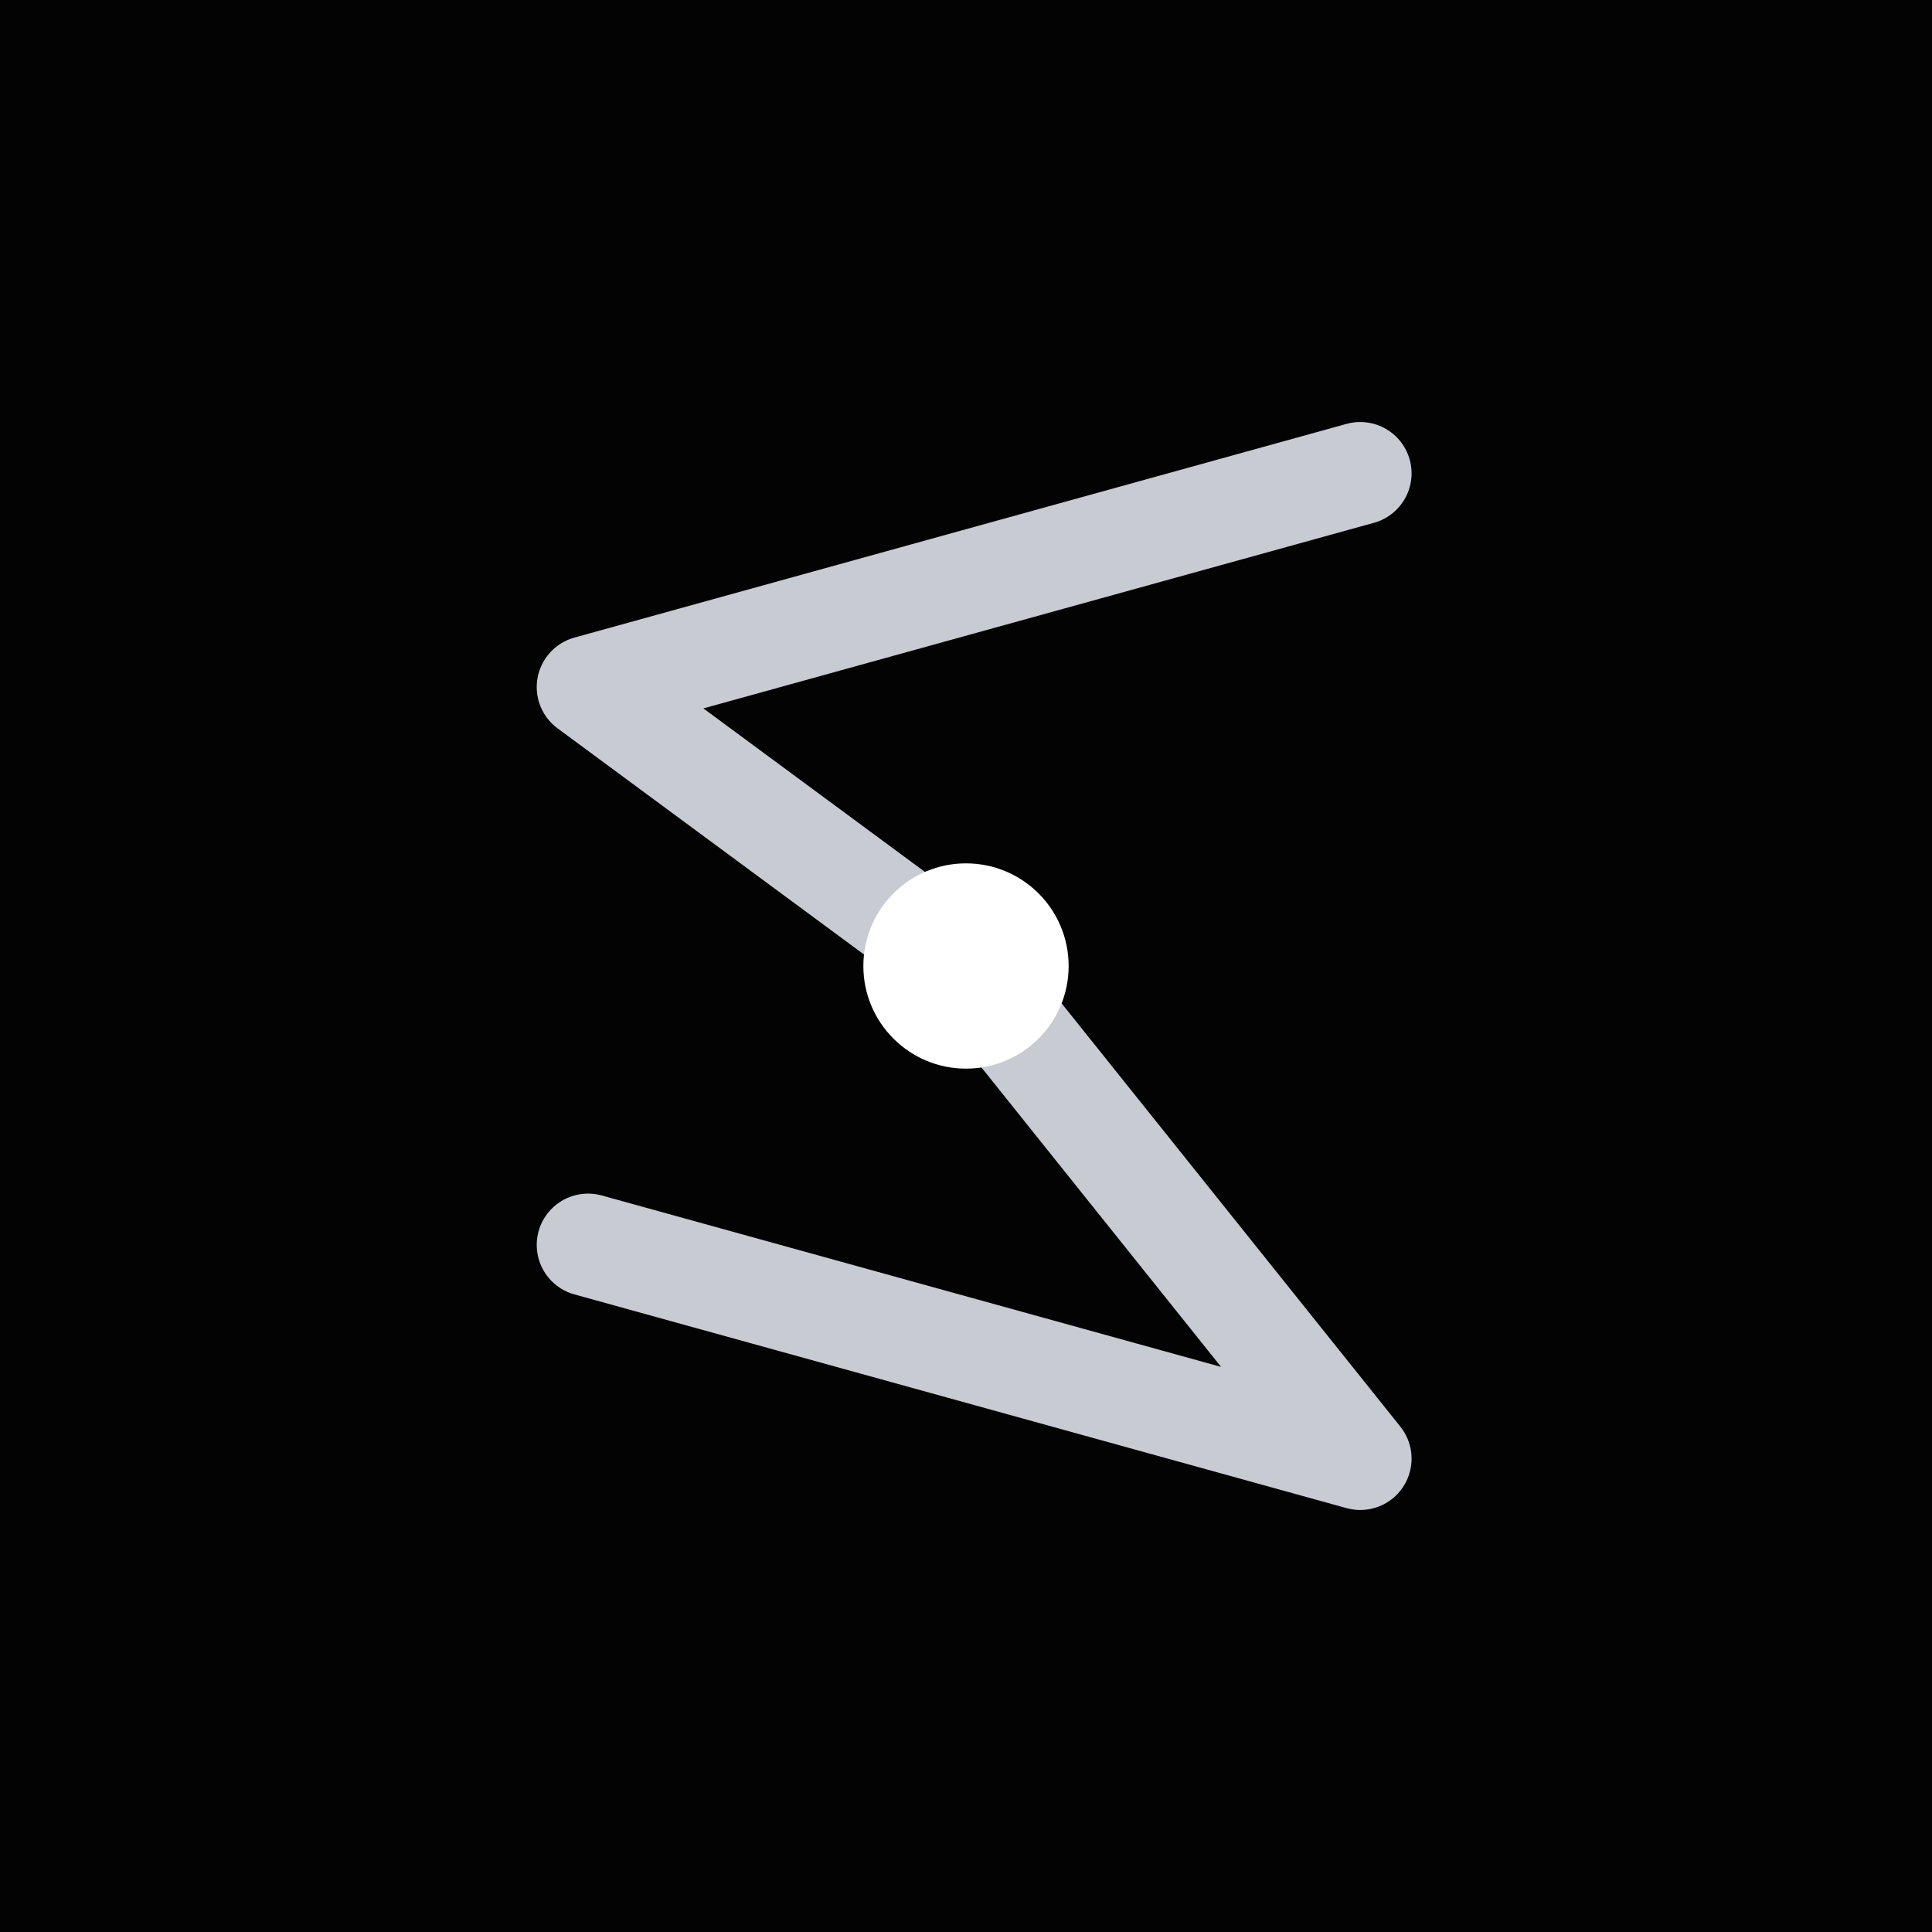
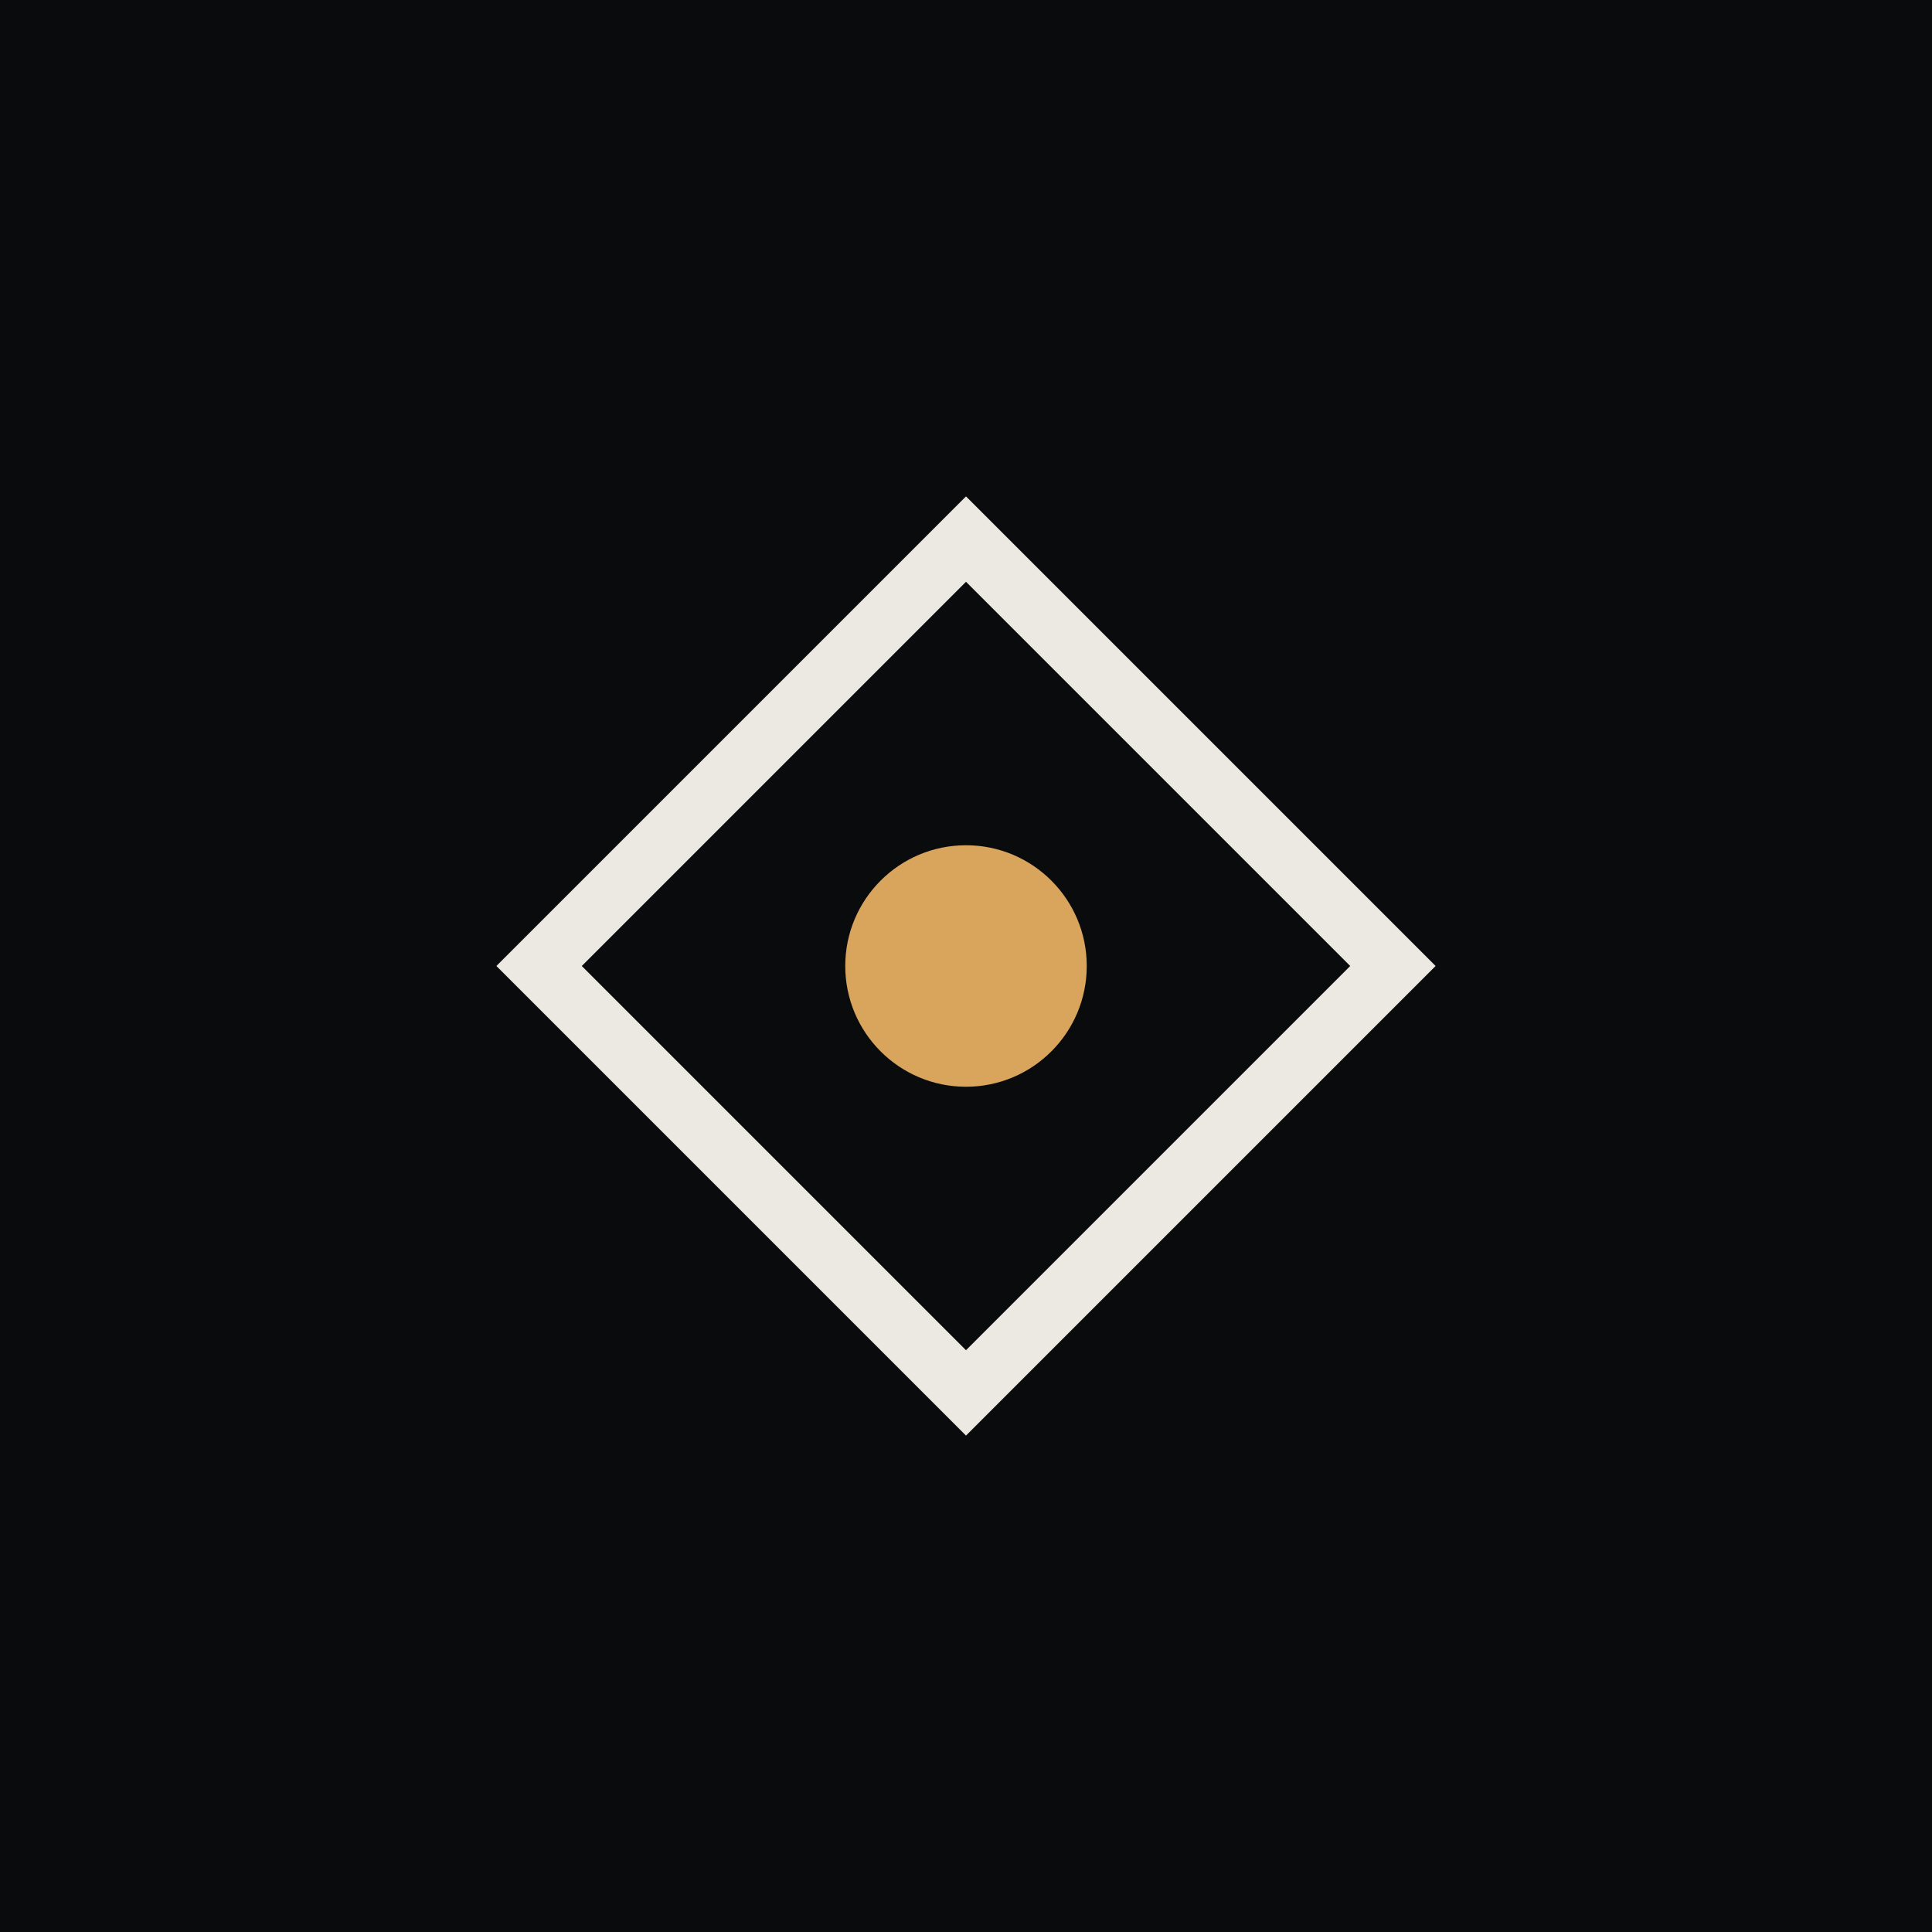
<svg xmlns="http://www.w3.org/2000/svg" viewBox="0 0 32 32">
-   <rect width="32" height="32" fill="#030303" />
-   <path d="M22.53,7.84 L9.74,11.38 L16,16 L22.53,24.16 L9.74,20.62" fill="none" stroke="#c9cbd3" stroke-width="1.7" stroke-linecap="round" stroke-linejoin="round" />
-   <circle cx="16" cy="16" r="1.7" fill="#ffffff" />
+   <rect width="32" height="32" fill="#0a0b0d" />
+   <rect x="11" y="11" width="10" height="10" fill="none" stroke="#ece9e2" stroke-width="1" transform="rotate(45 16 16)" />
+   <circle cx="16" cy="16" r="2" fill="#d9a45b" />
</svg>
